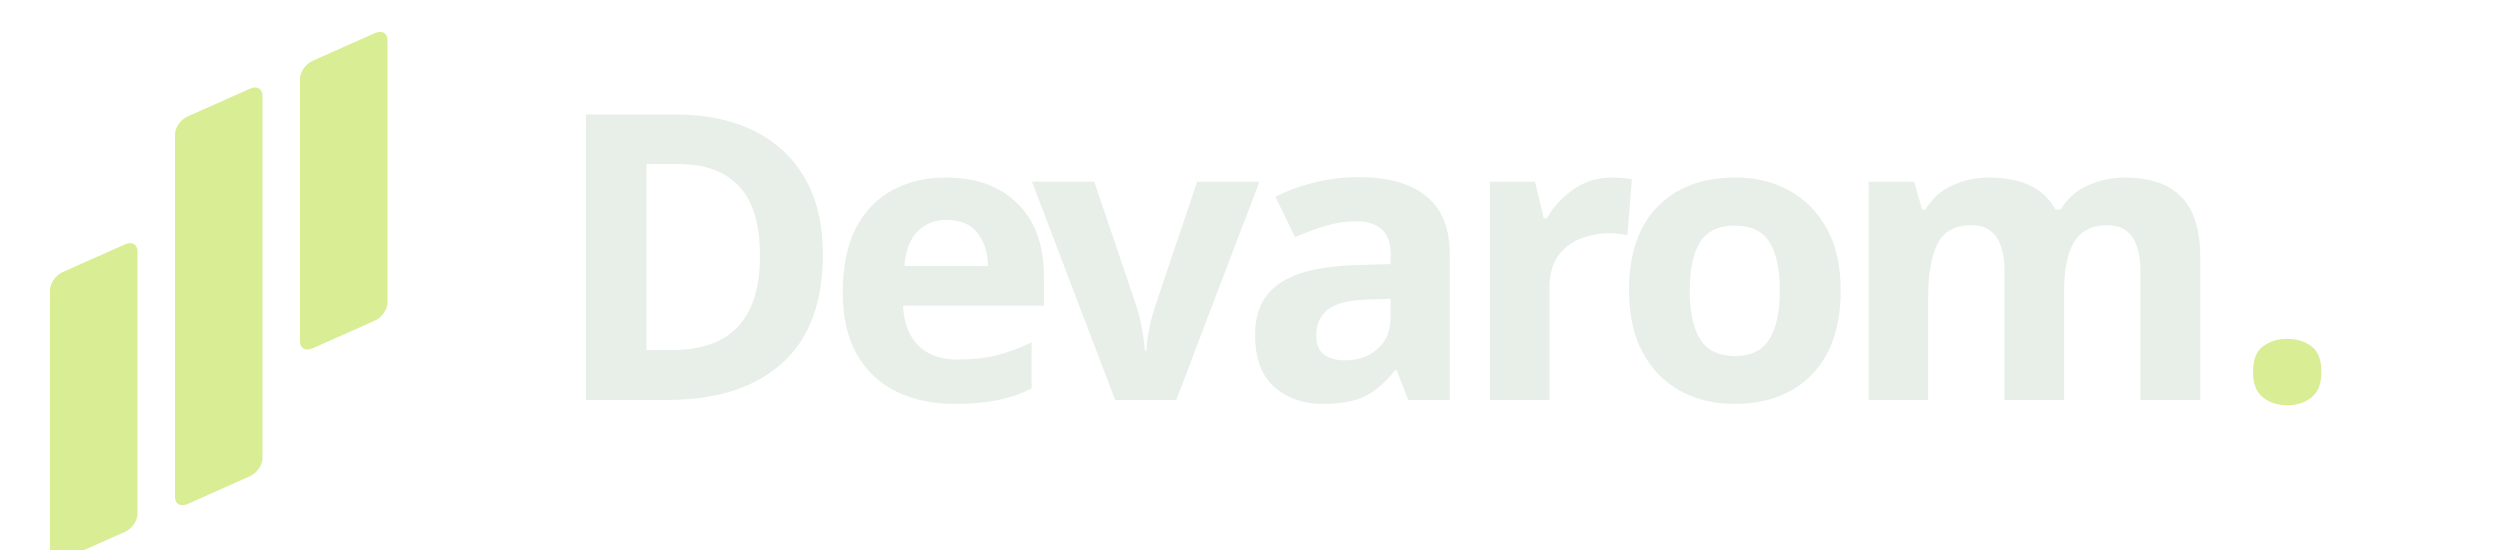
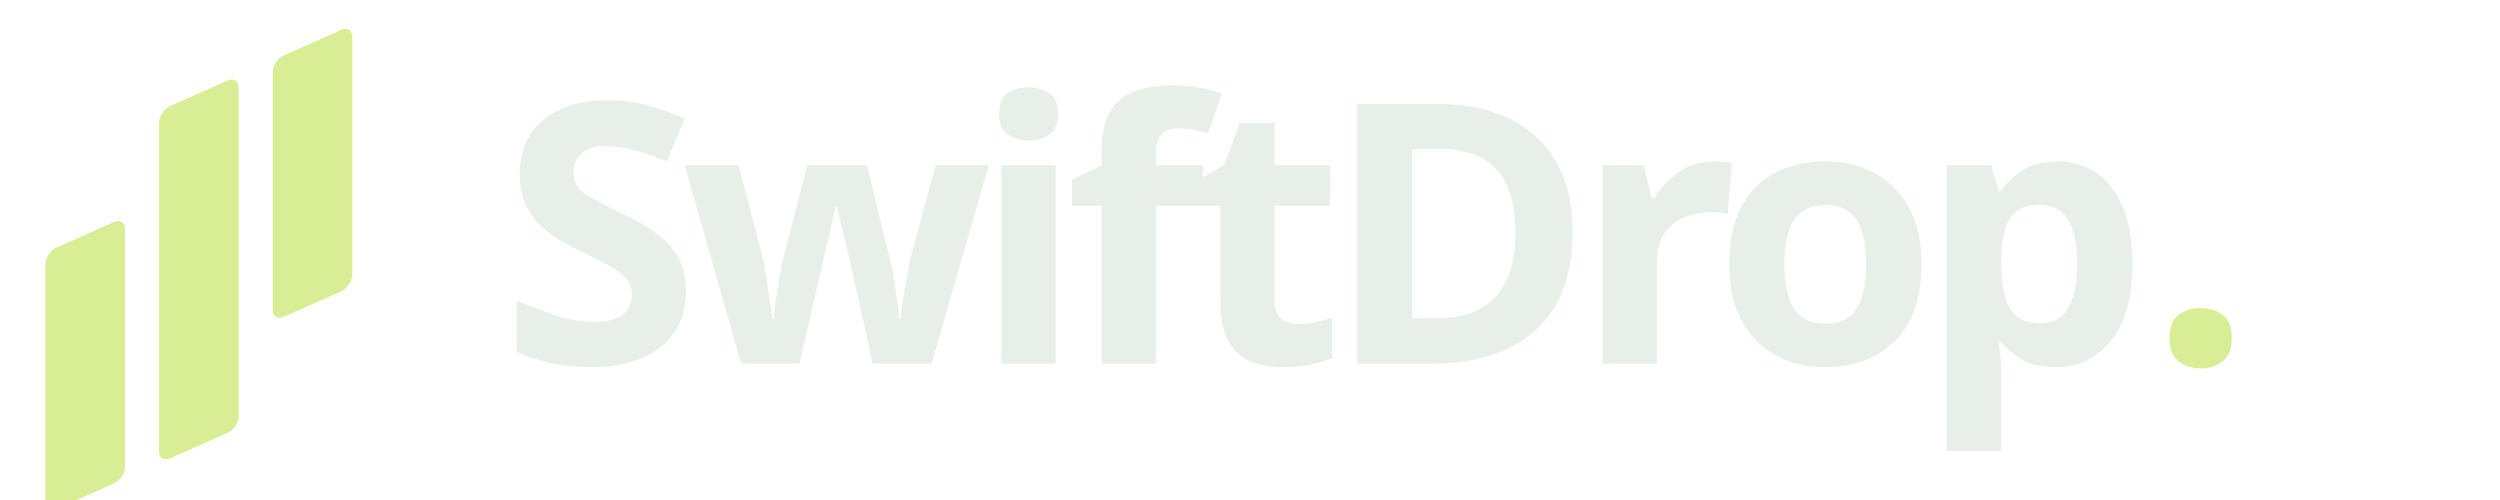
- <svg xmlns="http://www.w3.org/2000/svg" viewBox="0 0 200 44" width="200" height="44" fill="none">
+ <svg xmlns="http://www.w3.org/2000/svg" viewBox="0 0 220 44" width="220" height="44" fill="none">
  <g transform="skewY(-24) translate(4, 16)">
    <rect x="0" y="8" width="7" height="23" rx="1" fill="#d9ed95" />
    <rect x="10" y="0" width="7" height="31" rx="1" fill="#d9ed95" />
    <rect x="20" y="0" width="7" height="23" rx="1" fill="#d9ed95" />
  </g>
-   <text x="44" y="32" font-family="'Avenir Next', Avenir, 'Segoe UI', -apple-system, sans-serif" font-size="32" font-weight="750" letter-spacing="-1.7" fill="#e8efe9">Devarom<tspan fill="#d9ed95">.</tspan>
+   <text x="44" y="32" font-family="'Avenir Next', Avenir, 'Segoe UI', -apple-system, sans-serif" font-size="32" font-weight="750" letter-spacing="-1.7" fill="#e8efe9">SwiftDrop<tspan fill="#d9ed95">.</tspan>
  </text>
</svg>
